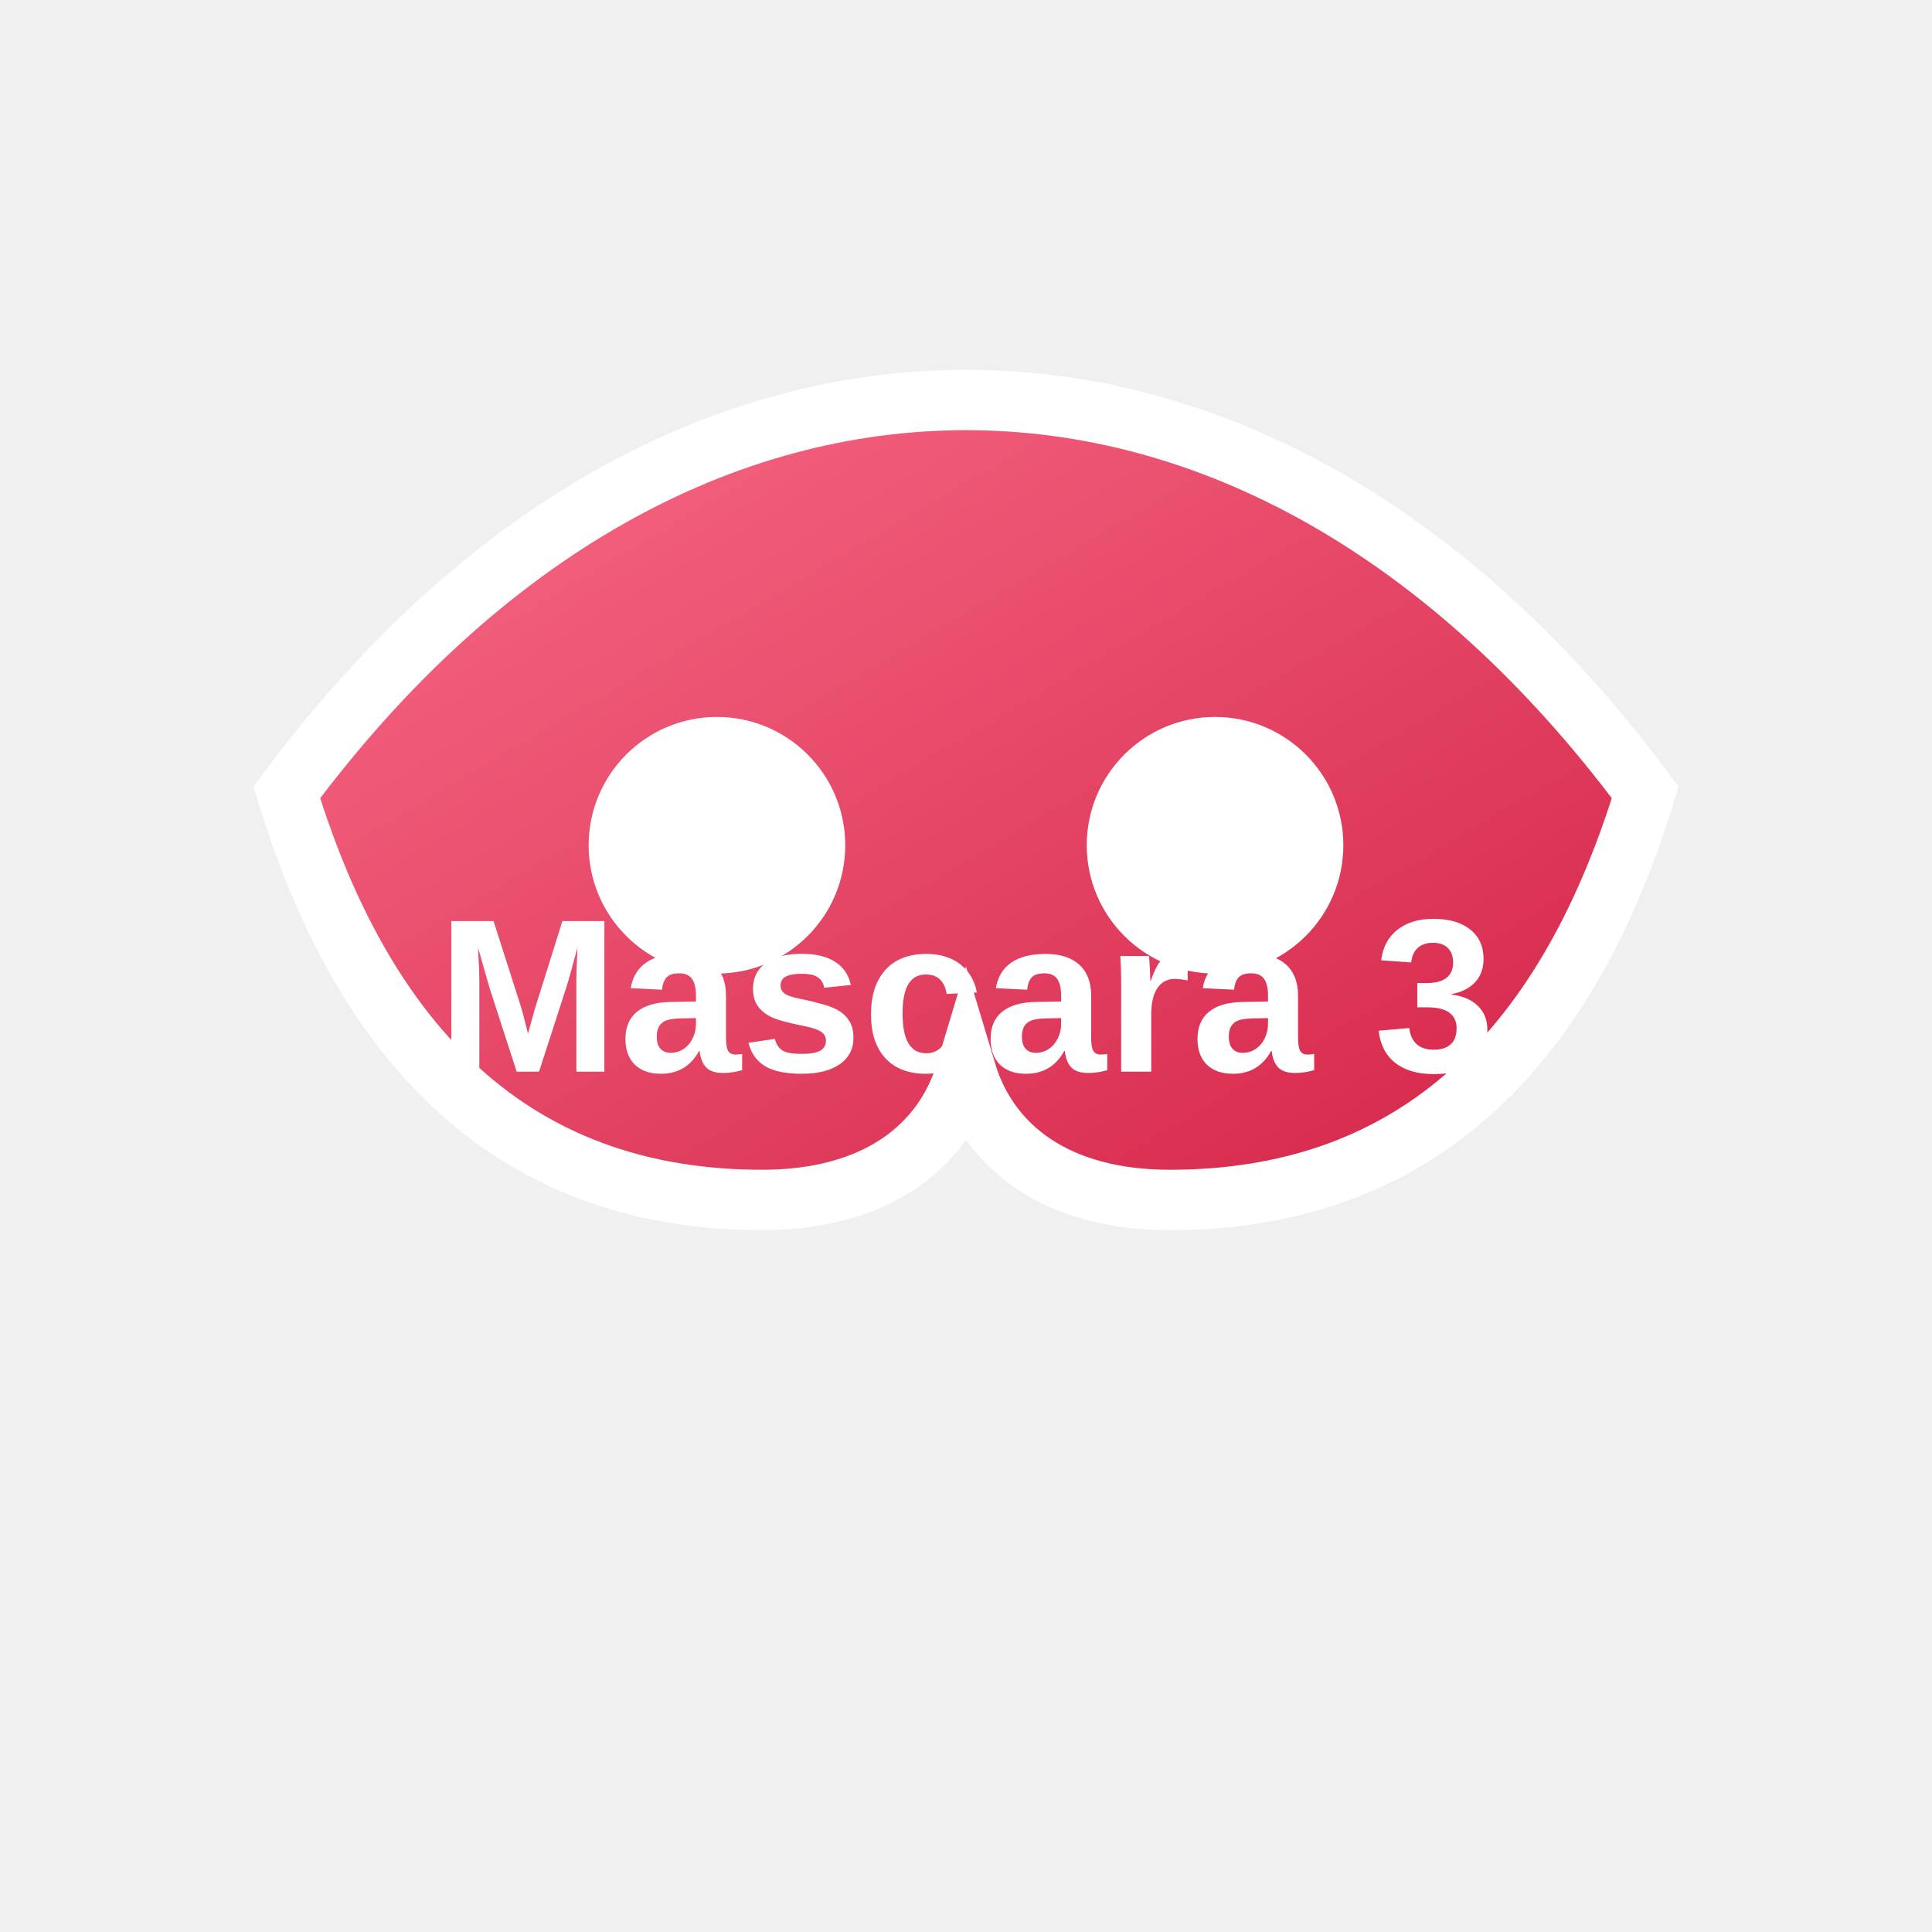
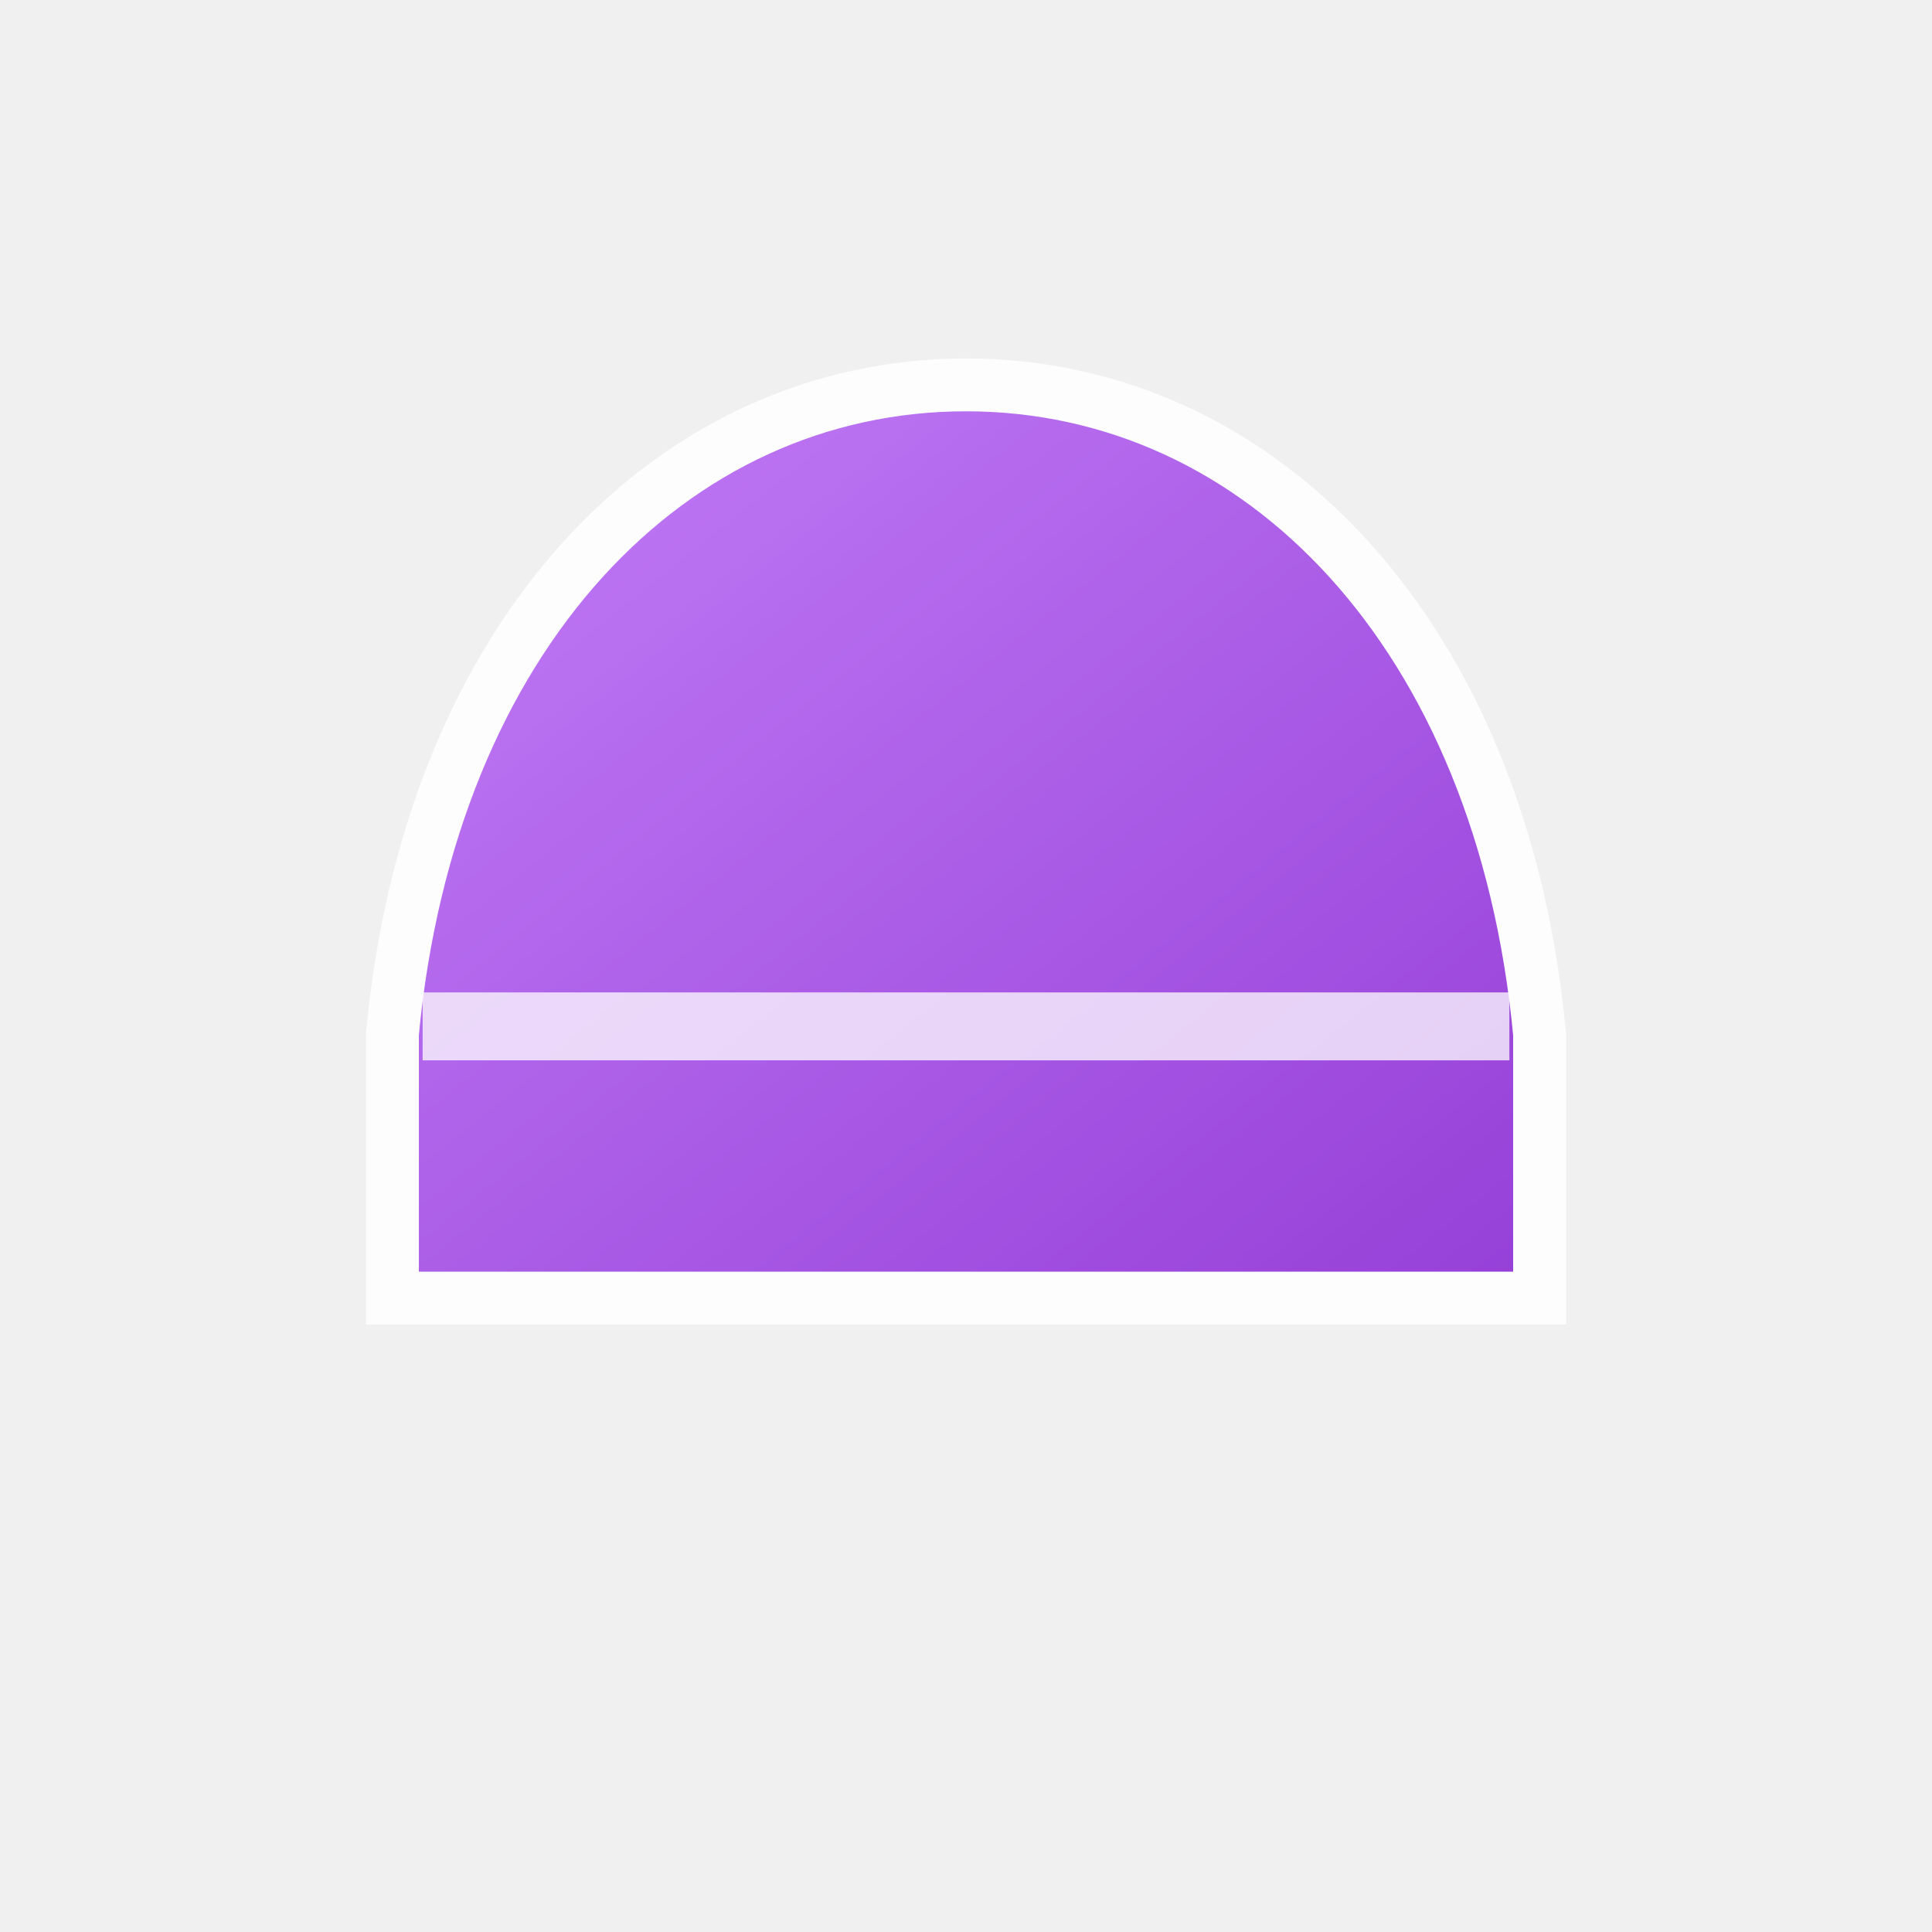
- <svg xmlns="http://www.w3.org/2000/svg" viewBox="0 0 512 512" role="img" aria-label="Mascara 3">
+ <svg xmlns="http://www.w3.org/2000/svg" viewBox="0 0 512 512" role="img" aria-label="Mascara 1">
  <defs>
    <linearGradient id="grad" x1="0" x2="1" y1="0" y2="1">
-       <stop offset="0%" stop-color="hsl(348 92% 70%)" />
-       <stop offset="100%" stop-color="hsl(348 72% 48%)" />
+       <stop offset="0%" stop-color="hsl(274 92% 70%)" />
+       <stop offset="100%" stop-color="hsl(274 72% 48%)" />
    </linearGradient>
  </defs>
-   <path d="M76 210c52-70 116-104 180-104s128 34 180 104c-22 72-64 108-126 108-30 0-48-14-54-34-6 20-24 34-54 34-62 0-104-36-126-108z" fill="url(#grad)" stroke="#fff" stroke-width="16" />
-   <circle cx="190" cy="224" r="34" fill="#fff" />
-   <circle cx="322" cy="224" r="34" fill="#fff" />
-   <text x="256" y="284" text-anchor="middle" font-family="Arial, sans-serif" font-size="58" font-weight="800" fill="#fff">Mascara 3</text>
+   <path d="M104 274c10-106 74-172 152-172s142 66 152 172v70H104v-70z" fill="url(#grad)" opacity=".86" stroke="#fff" stroke-width="14" />
+   <path d="M112 272h288" stroke="#fff" stroke-width="18" opacity=".75" />
</svg>
